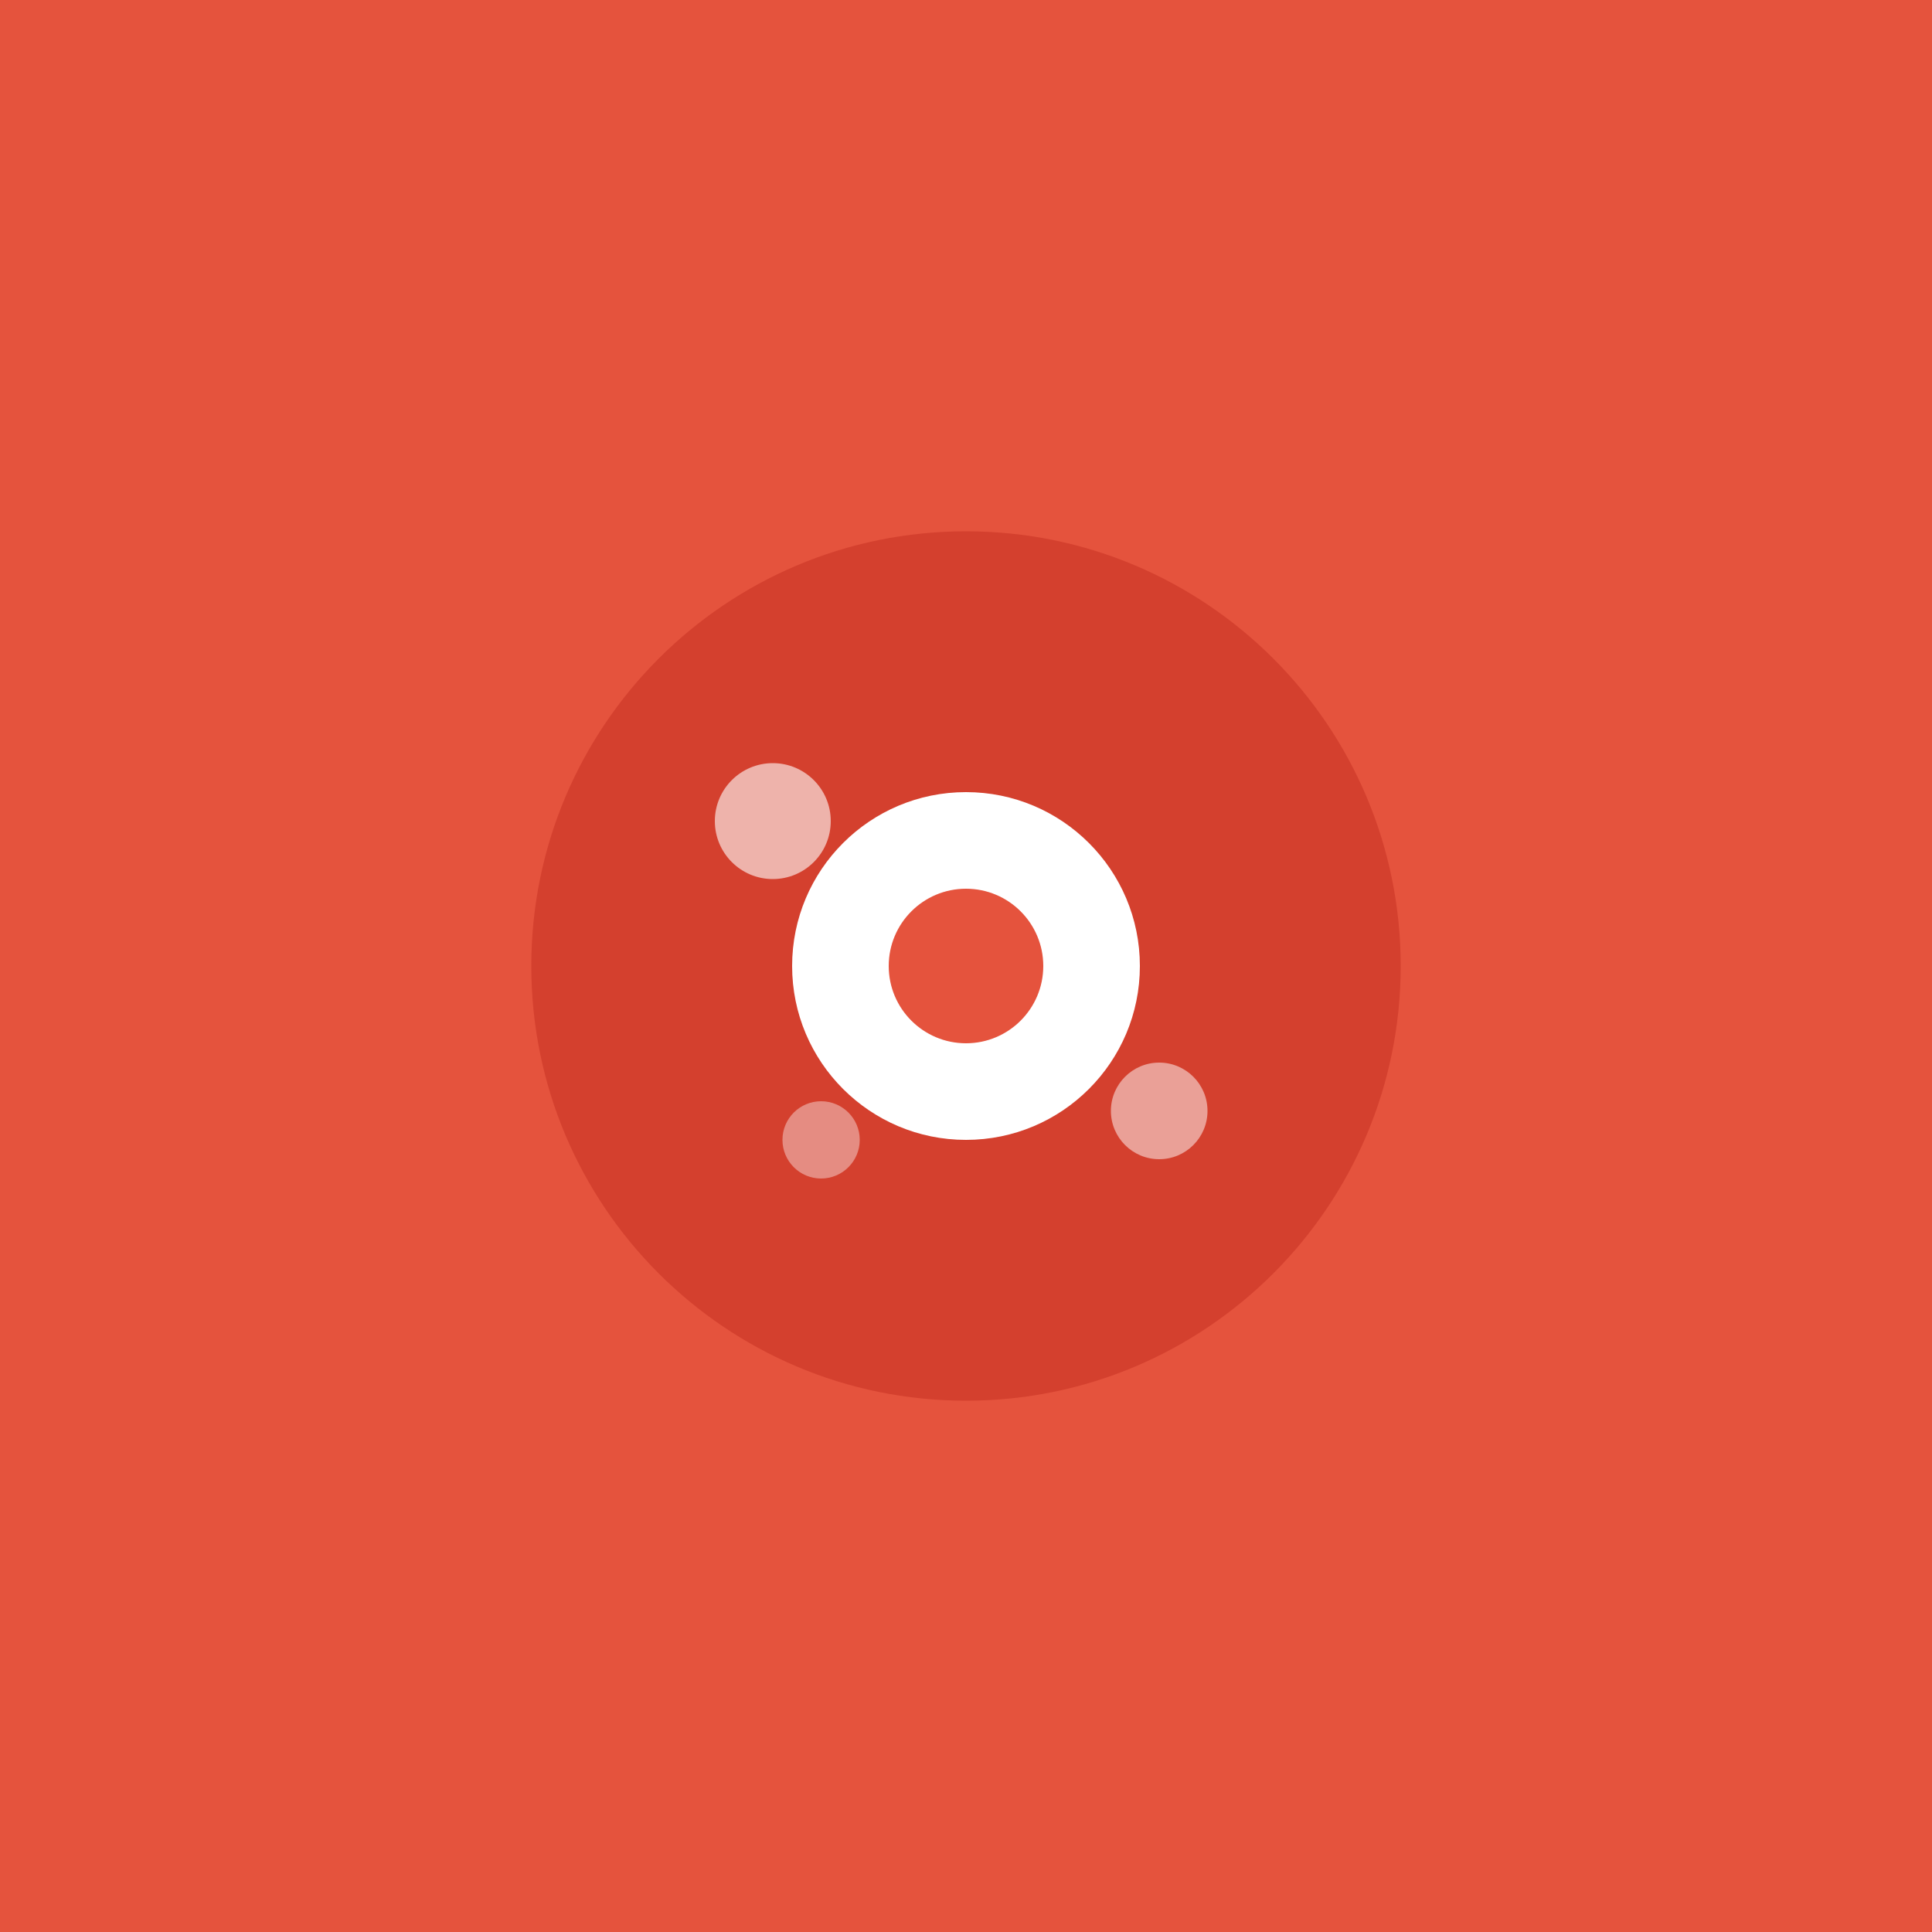
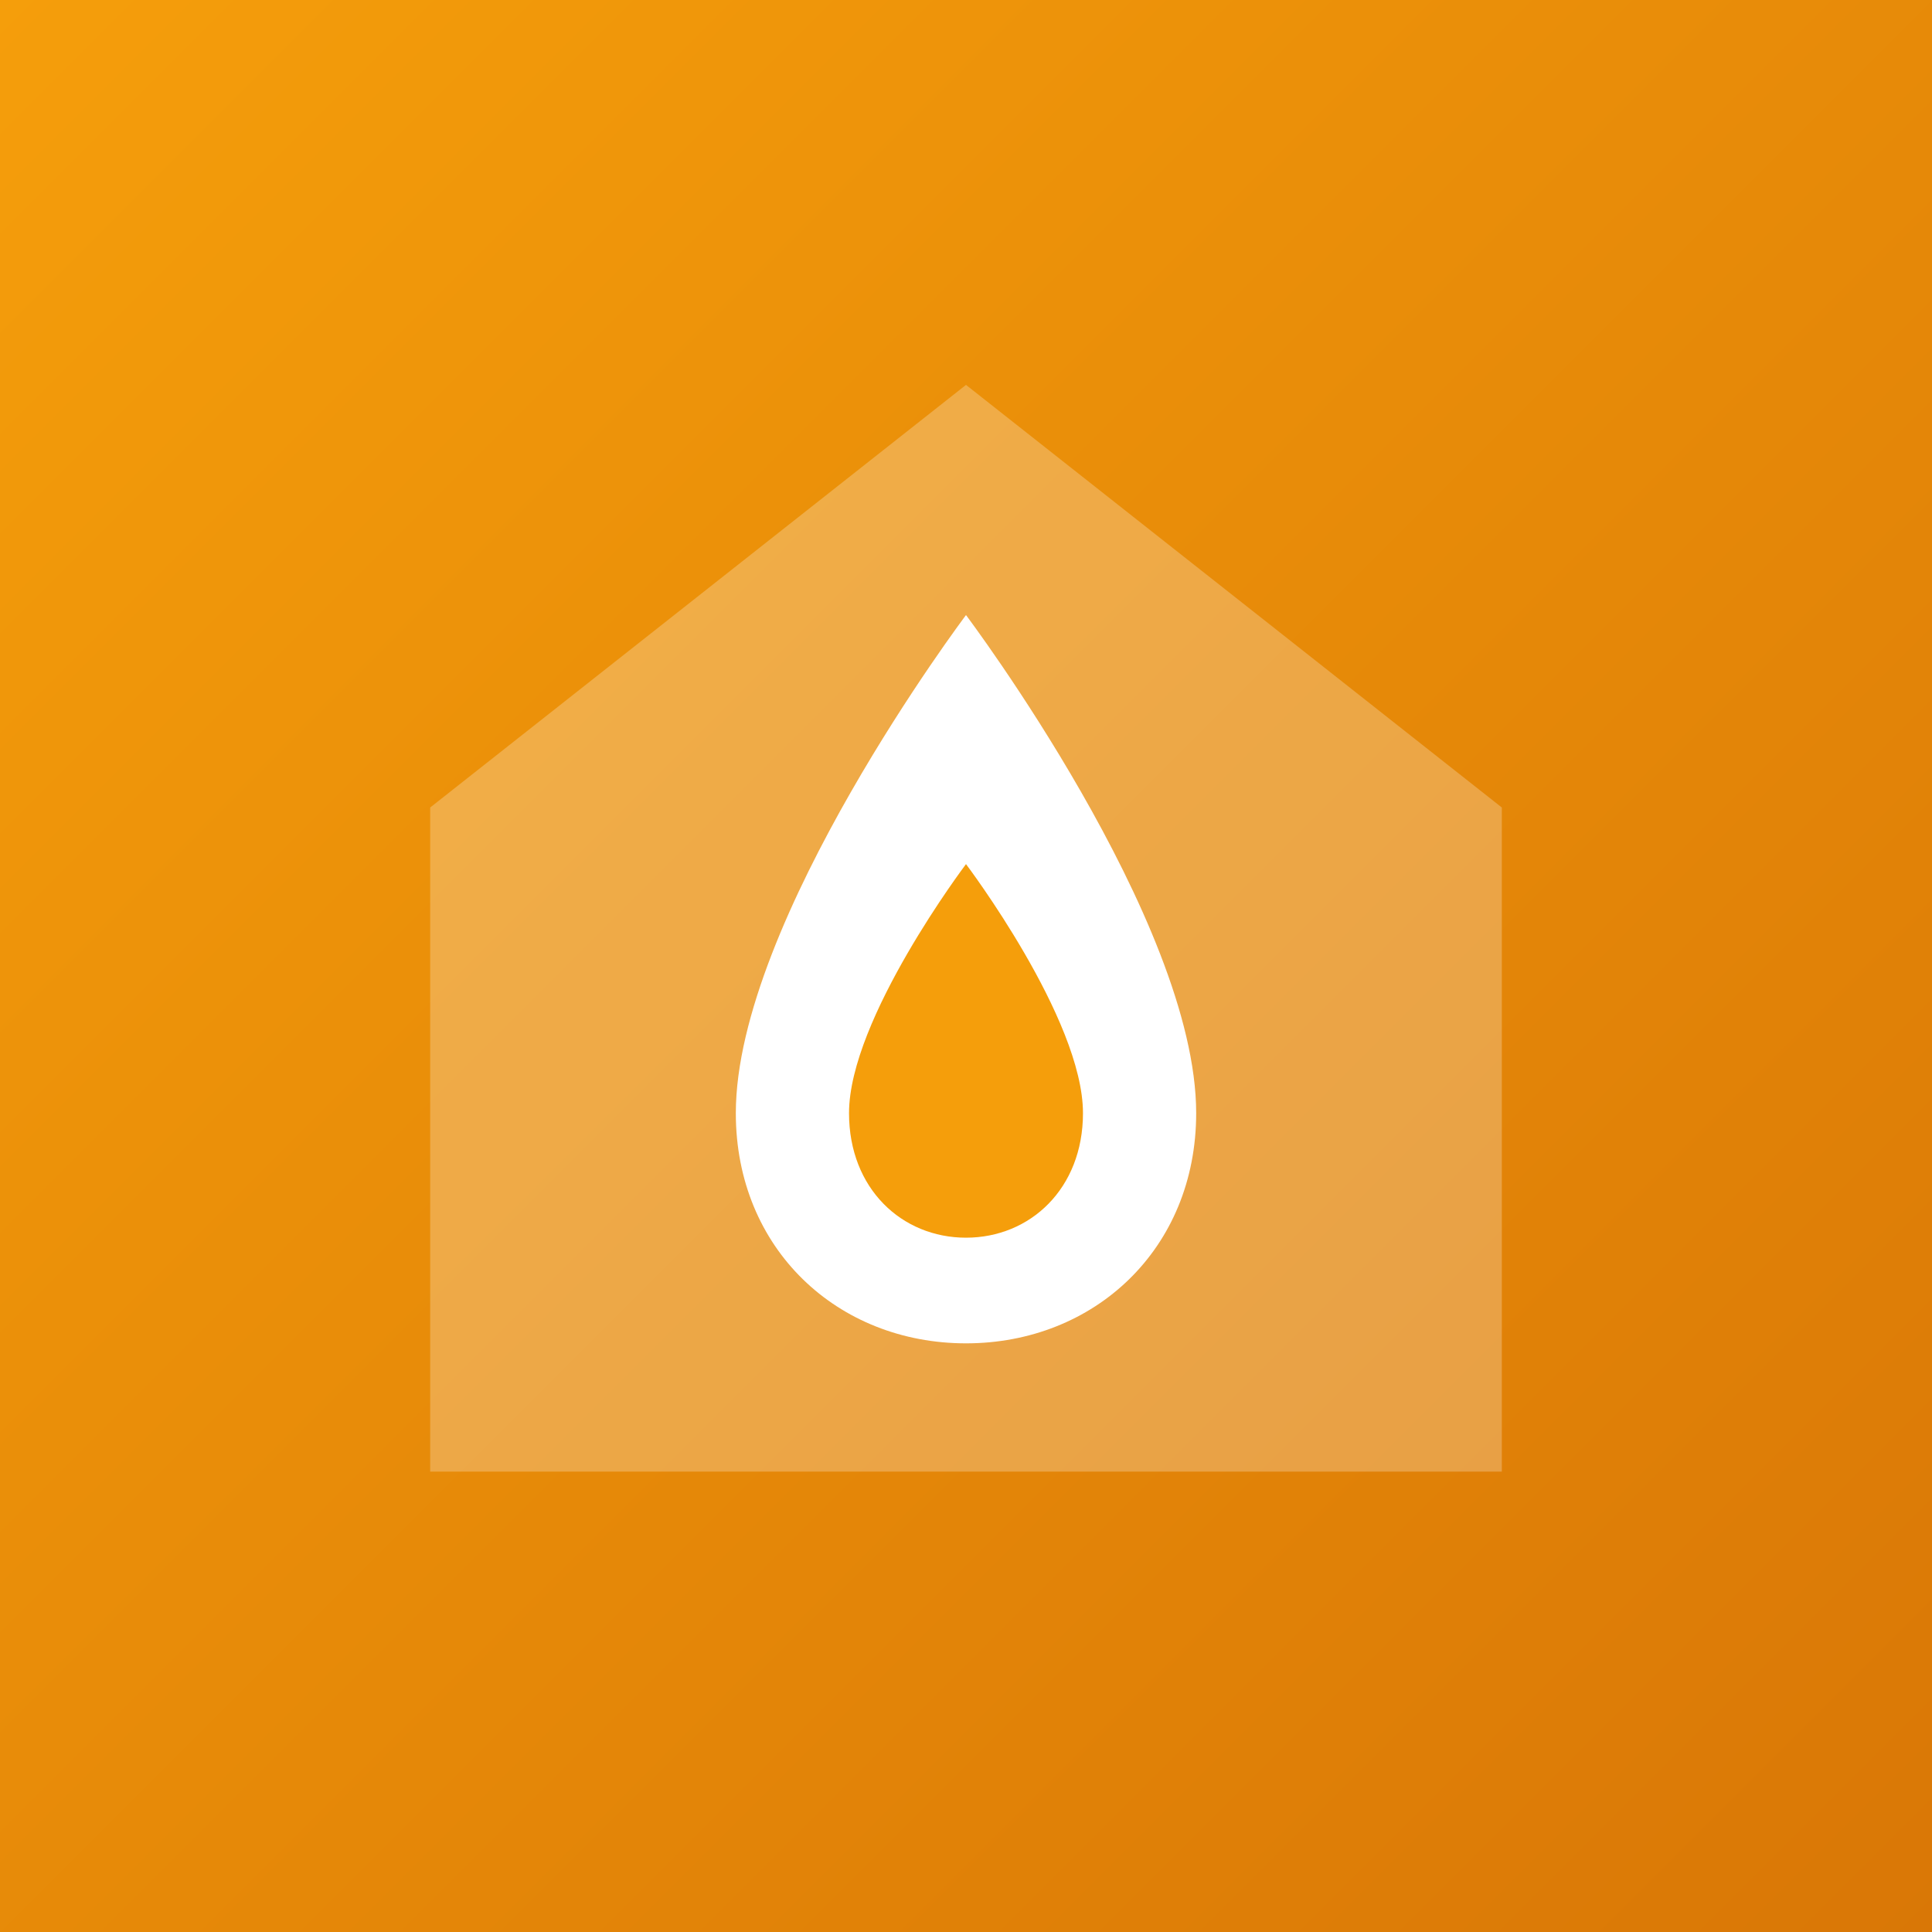
<svg xmlns="http://www.w3.org/2000/svg" width="512" height="512" viewBox="0 0 512 512">
-   <rect width="512" height="512" fill="#E5533D" />
-   <g transform="translate(128, 128) scale(2.56)">
-     <circle cx="50" cy="50" r="45" fill="#D4402E" />
-     <circle cx="50" cy="50" r="18" fill="white" />
-     <circle cx="50" cy="50" r="8" fill="#E5533D" />
-     <circle cx="30" cy="35" r="6" fill="white" opacity="0.6" />
-     <circle cx="70" cy="65" r="5" fill="white" opacity="0.5" />
-     <circle cx="35" cy="68" r="4" fill="white" opacity="0.4" />
-   </g>
+   <defs>
+     <linearGradient id="bg" x1="0%" y1="0%" x2="100%" y2="100%">
+       <stop offset="0%" stop-color="#F59E0B" />
+       <stop offset="100%" stop-color="#D97706" />
+     </linearGradient>
+   </defs>
+   <rect width="512" height="512" fill="url(#bg)" />
+   <path d="M256 102 L398 214 V390 H114 V214 Z" fill="white" opacity="0.25" />
+   <path d="M256 163 C256 163 317 244 317 295 C317 331 290 356 256 356 C222 356 195 331 195 295 C195 244 256 163 256 163Z" fill="white" />
+   <path d="M256 229 C256 229 287 270 287 295 C287 315 273 328 256 328 C239 328 225 315 225 295 C225 270 256 229 256 229Z" fill="#F59E0B" />
</svg>
